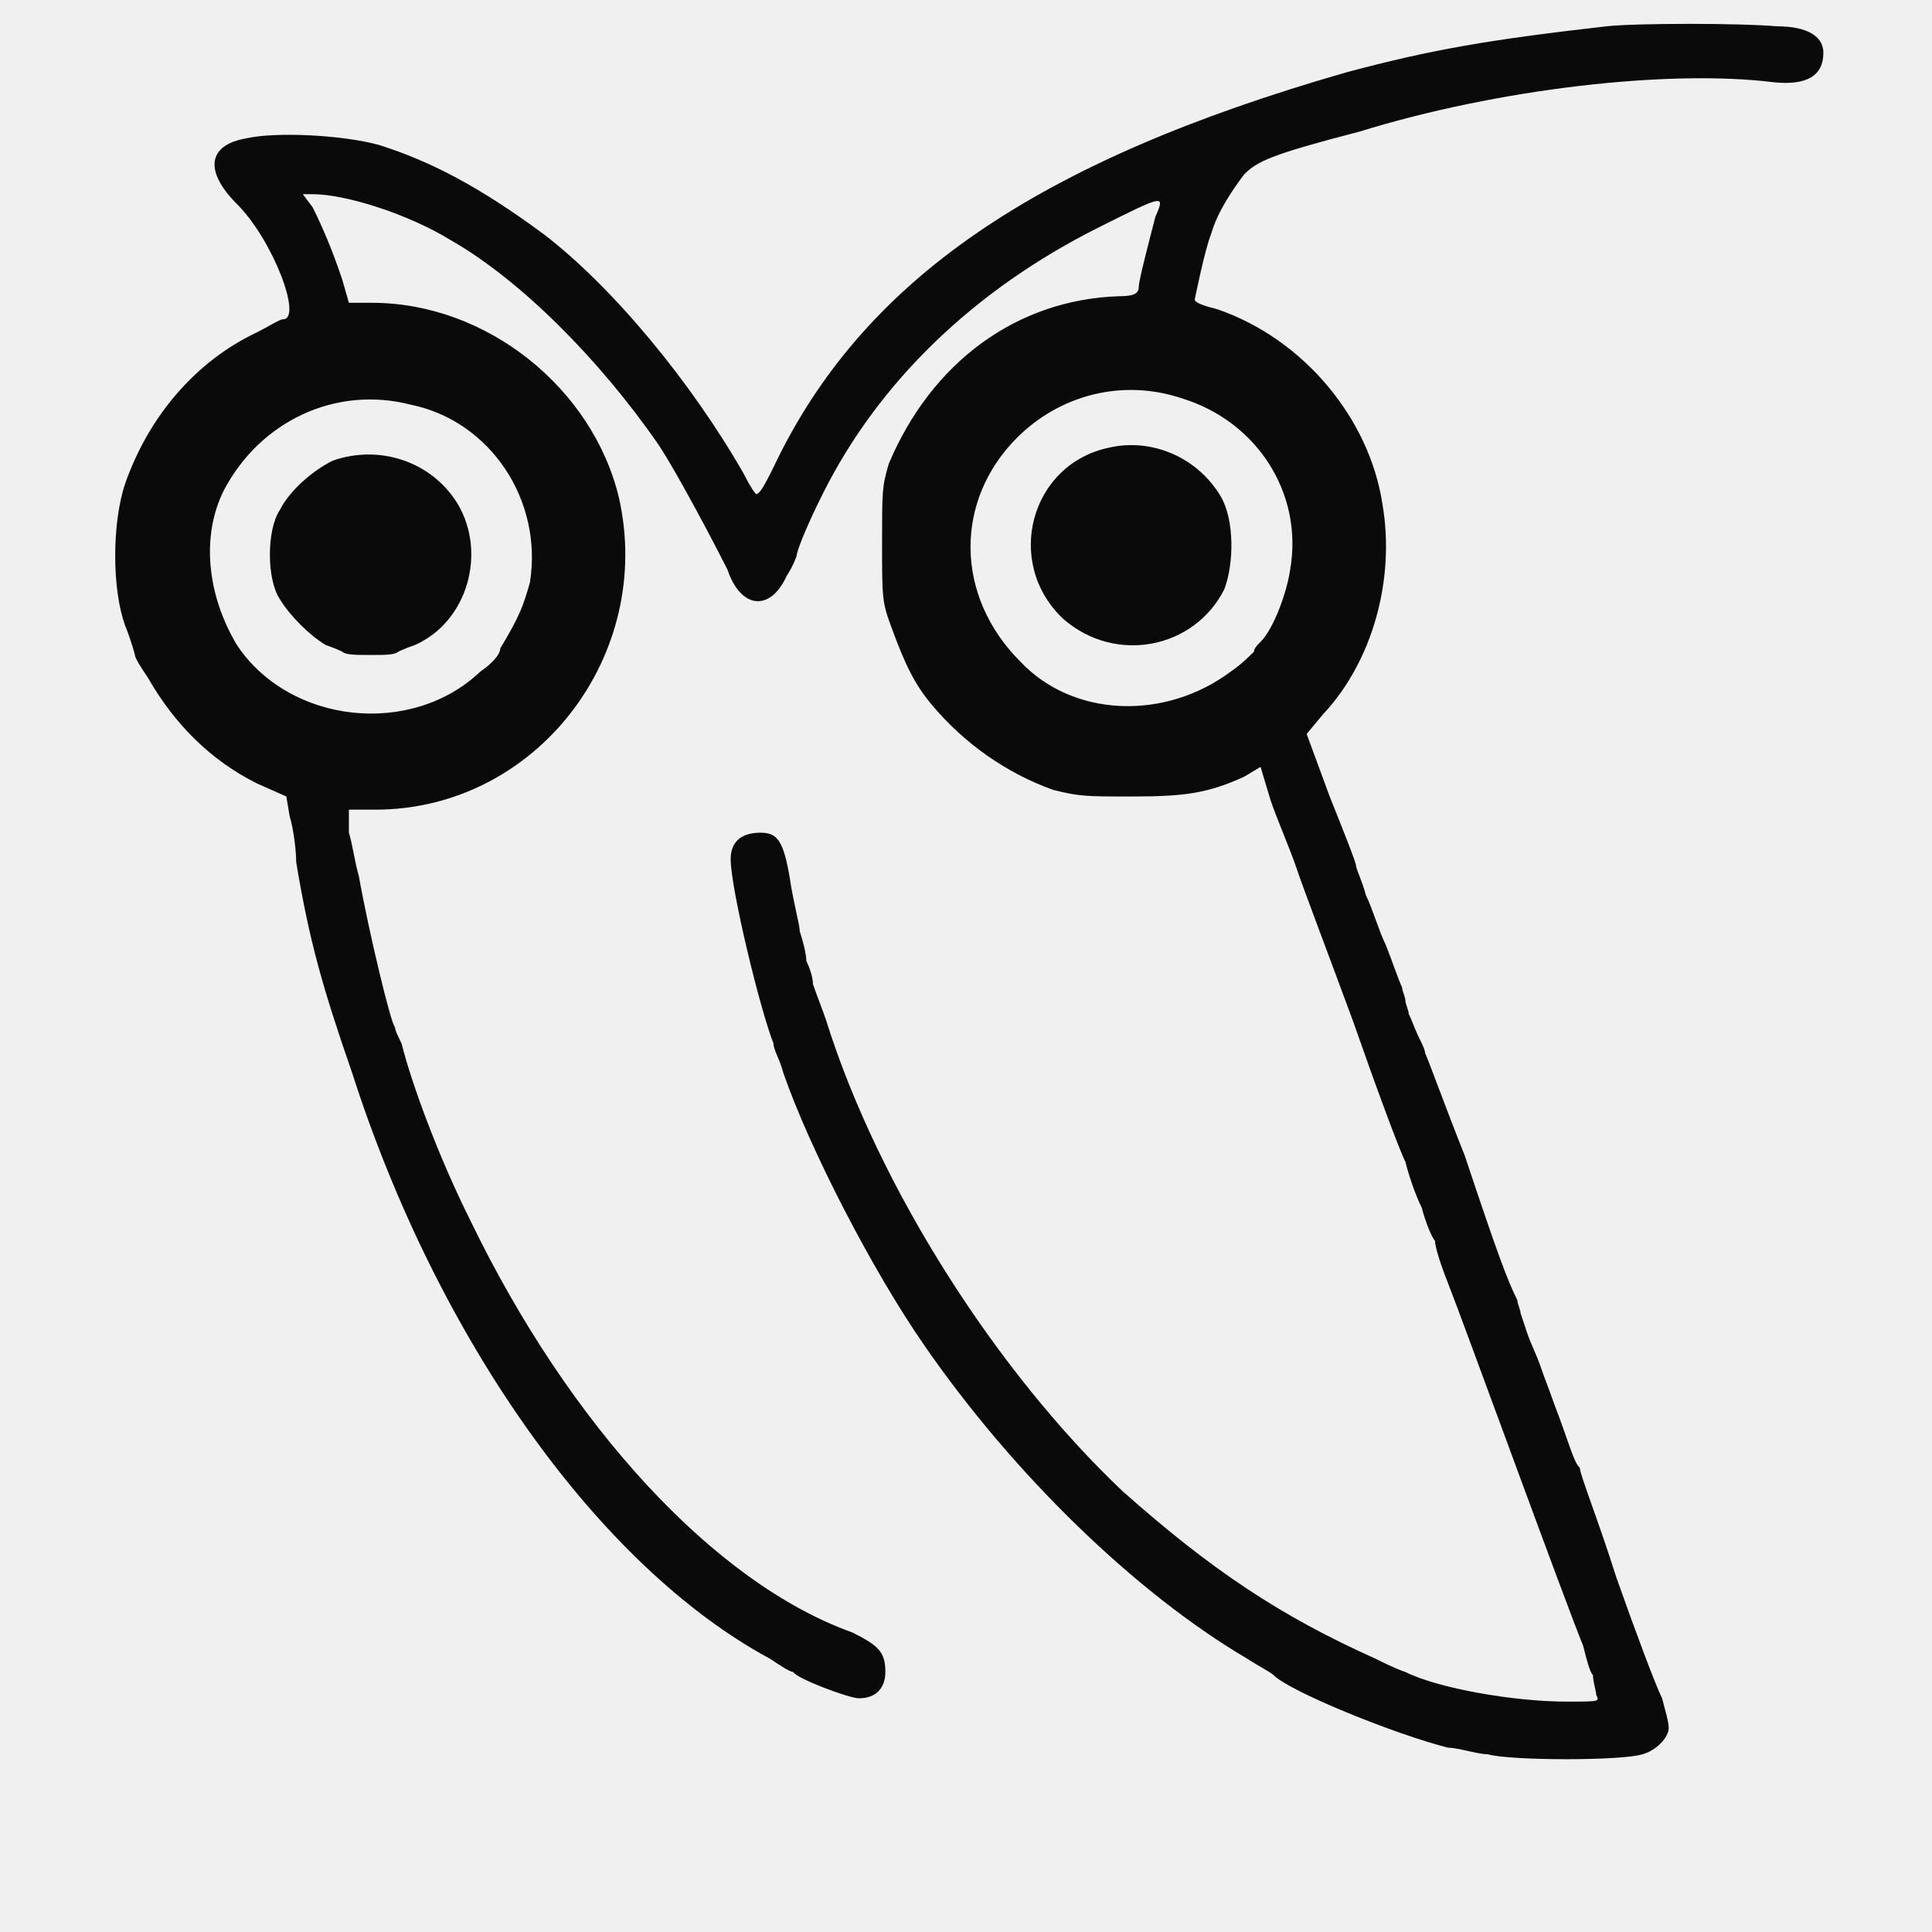
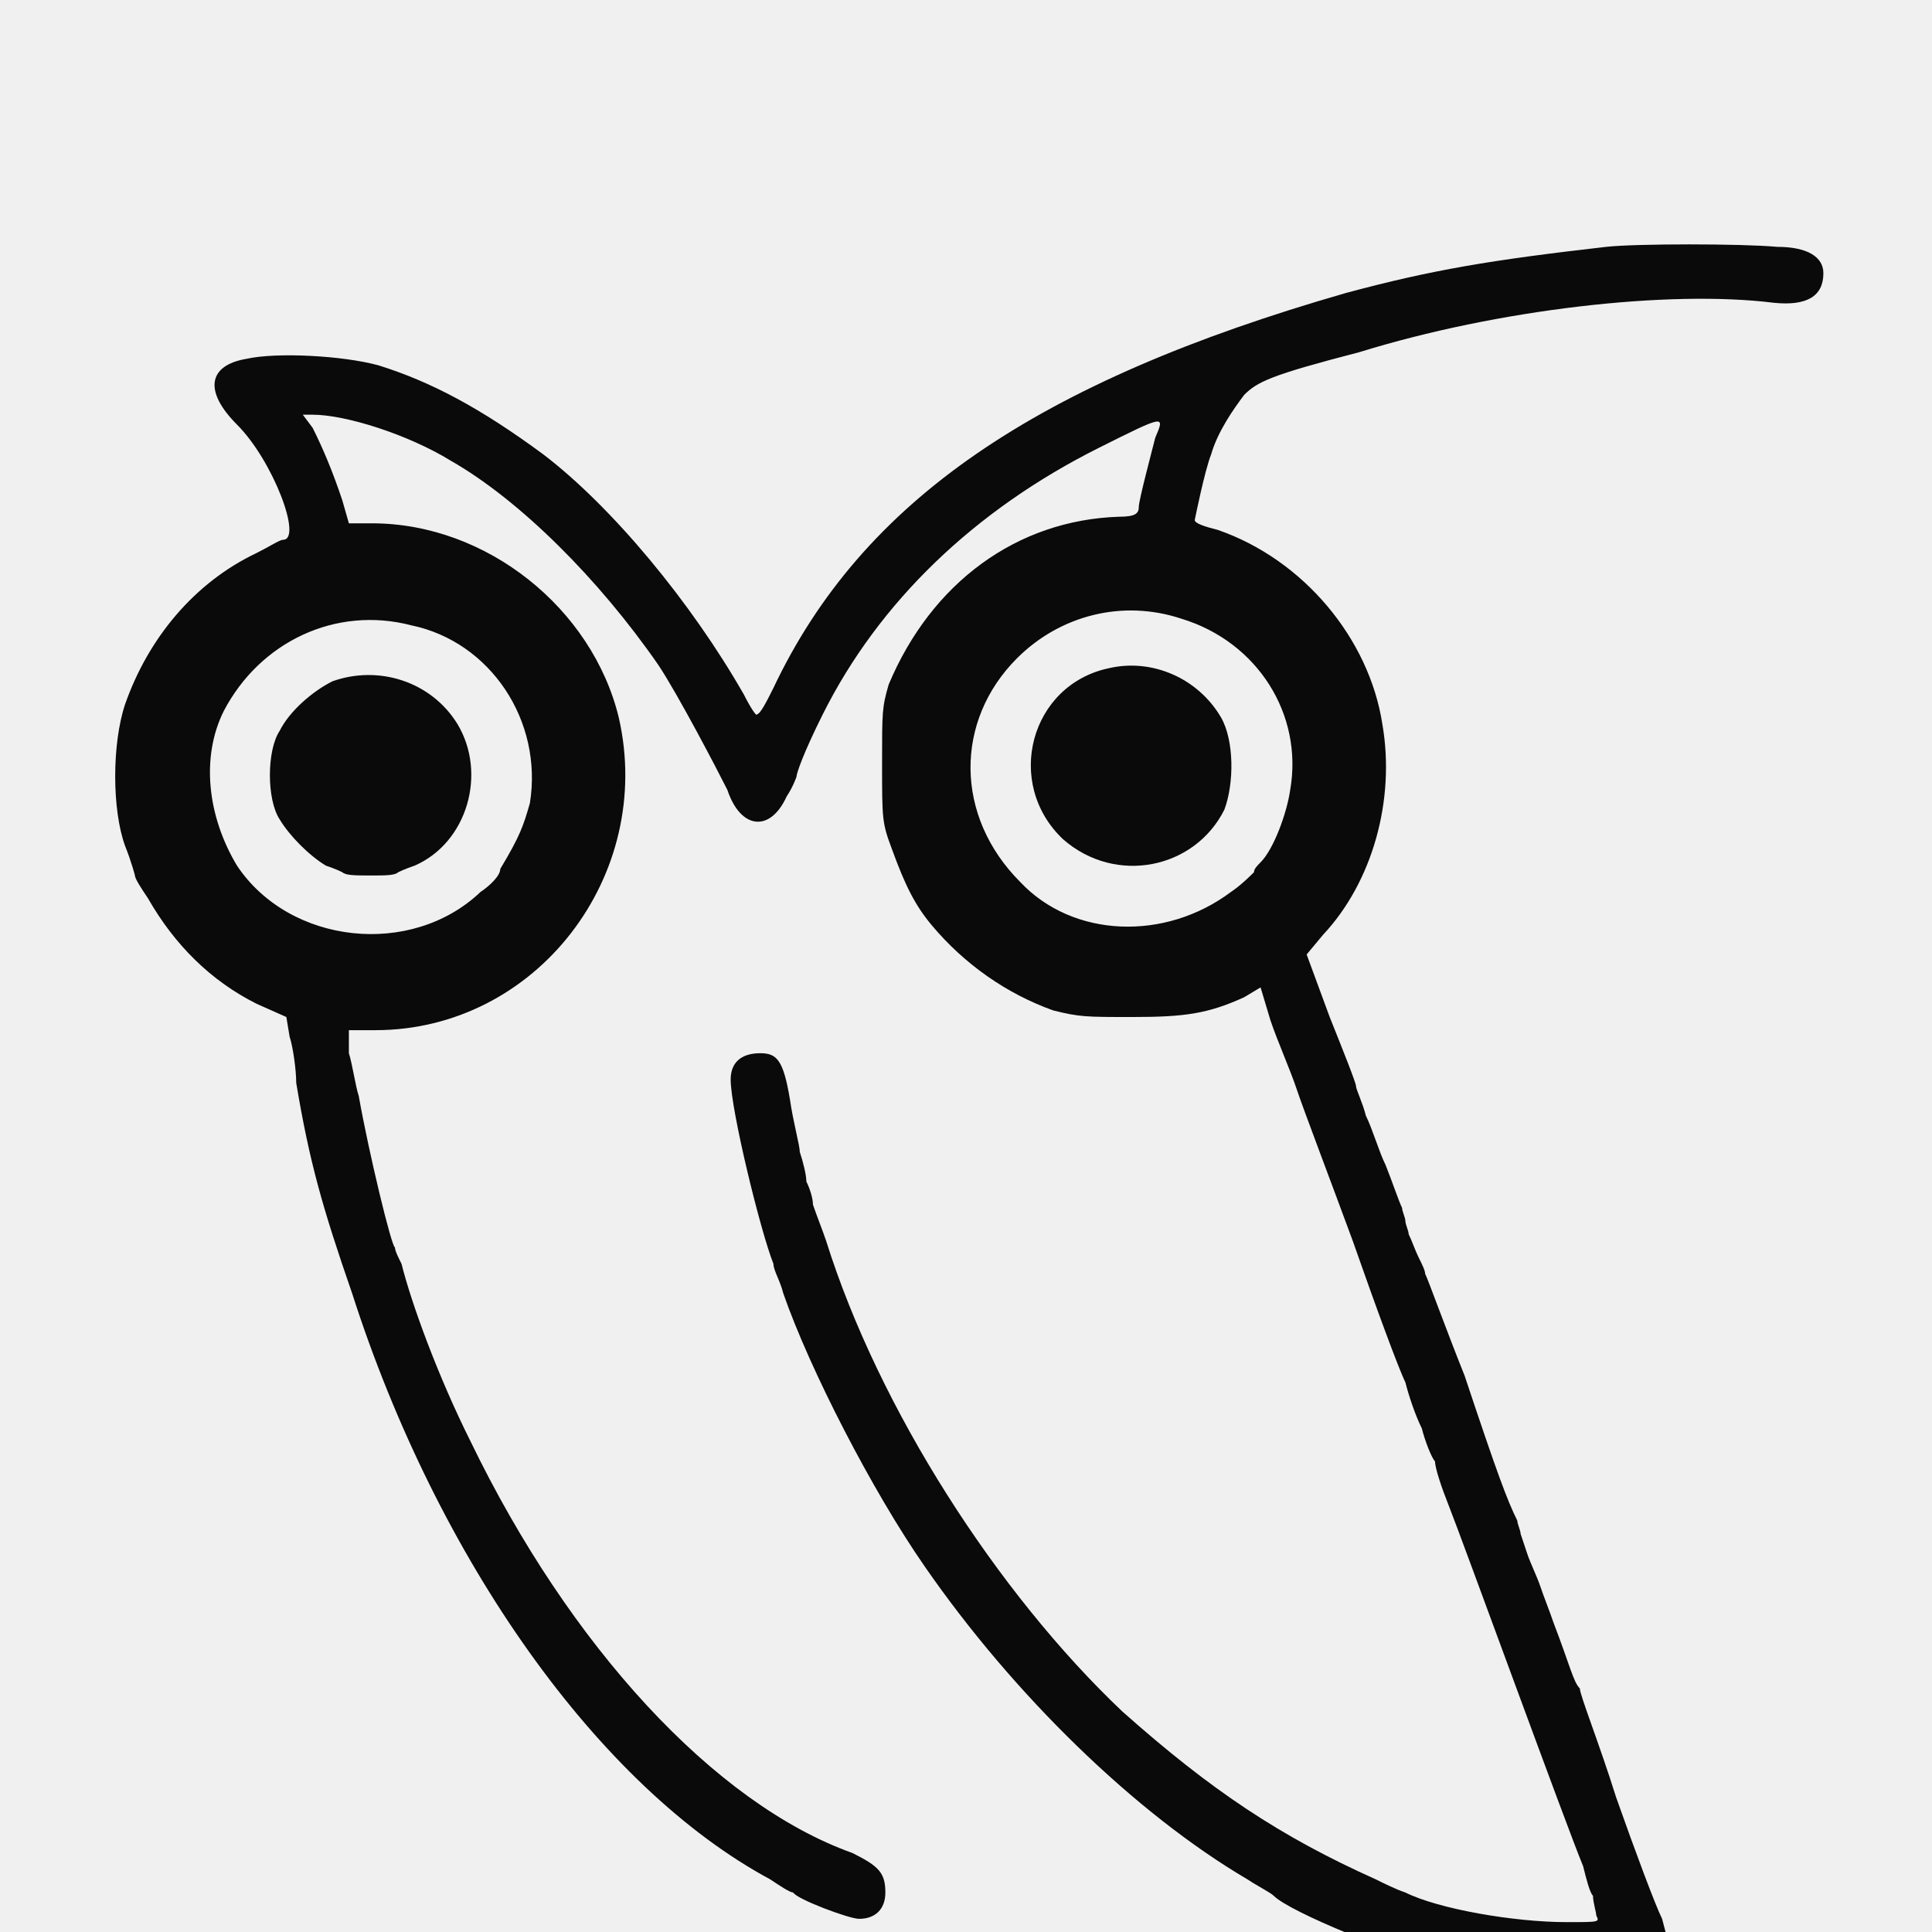
- <svg xmlns="http://www.w3.org/2000/svg" viewBox="97 180 587 587">
+ <svg xmlns="http://www.w3.org/2000/svg" viewBox="97 113 587 587">
  <g id="eule-coordspace" transform="translate(0,750) scale(1,-1)">
    <g id="eule-root">
      <g id="eule-silhouette">
        <path d="M585 562 c-35 -4 -53 -7 -79 -14 -94 -27 -147 -63 -174 -120 -2 -4 -4 -8 -5 -8 0 -1 -2 2 -4 6 -16 28 -40 57 -61 73 -19 14 -34 22 -50 27 -11 3 -31 4 -40 2 -12 -2 -13 -10 -3 -20 11 -11 20 -35 14 -35 -1 0 -4 -2 -8 -4 -19 -9 -33 -26 -40 -46 -4 -12 -4 -32 0 -43 2 -5 3 -9 3 -9 0 -1 2 -4 4 -7 8 -14 19 -25 33 -32 l9 -4 1 -6 c1 -3 2 -10 2 -14 4 -24 8 -38 17 -64 26 -81 75 -150 127 -178 3 -2 6 -4 7 -4 1 -2 17 -8 20 -8 5 0 8 3 8 8 0 6 -2 8 -10 12 -42 15 -86 63 -116 125 -10 20 -18 42 -21 54 -1 2 -2 4 -2 5 -1 0 -8 29 -11 46 -1 3 -2 10 -3 13 l0 7 8 0 c49 0 85 47 74 95 -8 33 -40 59 -75 59 l-7 0 -2 7 c-3 9 -6 16 -9 22 l-3 4 3 0 c10 0 29 -6 42 -14 21 -12 45 -36 63 -62 6 -9 18 -32 21 -38 4 -12 13 -13 18 -2 2 3 3 6 3 6 0 1 2 7 8 19 17 34 46 62 84 81 20 10 20 10 17 3 -1 -4 -5 -19 -5 -21 0 -2 -1 -3 -6 -3 -31 -1 -57 -20 -70 -51 -2 -7 -2 -8 -2 -24 0 -17 0 -18 3 -26 4 -11 7 -17 12 -23 10 -12 23 -21 37 -26 8 -2 10 -2 24 -2 16 0 23 1 34 6 l5 3 3 -10 c2 -6 6 -15 8 -21 2 -6 10 -27 17 -46 7 -20 14 -39 16 -43 1 -4 3 -10 5 -14 1 -4 3 -9 4 -10 0 -2 2 -8 4 -13 4 -10 36 -98 41 -110 1 -4 2 -8 3 -9 0 -2 1 -5 1 -6 1 -2 1 -2 -9 -2 -16 0 -39 4 -49 9 -3 1 -7 3 -9 4 -29 13 -50 27 -77 51 -38 36 -74 92 -90 143 -1 3 -3 8 -4 11 0 2 -1 5 -2 7 0 2 -1 6 -2 9 0 2 -2 9 -3 16 -2 12 -4 14 -9 14 -6 0 -9 -3 -9 -8 0 -9 9 -46 13 -56 0 -2 2 -5 3 -9 8 -23 27 -60 43 -83 27 -39 64 -75 98 -95 3 -2 7 -4 8 -5 5 -5 37 -18 53 -22 3 0 9 -2 12 -2 7 -2 41 -2 47 0 4 1 8 5 8 8 0 2 -1 5 -2 9 -2 4 -8 20 -14 37 -5 16 -11 31 -11 33 -2 2 -3 7 -8 20 -1 3 -3 8 -4 11 -1 3 -3 7 -4 10 -1 3 -2 6 -2 6 0 1 -1 3 -1 4 -3 6 -6 14 -16 44 -6 15 -11 29 -12 31 0 1 -1 3 -2 5 -1 2 -2 5 -3 7 0 1 -1 3 -1 4 0 1 -1 3 -1 4 -1 2 -3 8 -5 13 -2 4 -4 11 -6 15 -1 4 -3 8 -3 9 0 1 -4 11 -8 21 l-7 19 5 6 c15 16 22 41 18 64 -4 26 -24 50 -50 59 -4 1 -7 2 -7 3 0 0 3 15 5 20 2 7 7 14 10 18 4 4 8 6 35 13 42 13 94 19 126 15 10 -1 15 2 15 9 0 5 -5 8 -14 8 -11 1 -43 1 -52 0z m-129 -113 c23 -7 37 -29 33 -52 -1 -7 -5 -18 -9 -22 -1 -1 -2 -2 -2 -3 -1 -1 -4 -4 -7 -6 -20 -15 -48 -14 -64 3 -20 20 -20 49 -1 68 13 13 32 18 50 12z m-234 -2 c24 -5 40 -29 36 -54 -2 -7 -3 -10 -9 -20 0 -2 -3 -5 -6 -7 -21 -20 -58 -16 -74 8 -9 15 -11 33 -4 47 11 21 34 32 57 26z" fill="#0a0a0a" />
      </g>
      <g id="eule-pupil-left">
        <path d="M198 430 c-6 -3 -13 -9 -16 -15 -4 -6 -4 -21 0 -27 3 -5 9 -11 14 -14 3 -1 5 -2 5 -2 1 -1 4 -1 9 -1 4 0 7 0 8 1 0 0 2 1 5 2 16 7 22 28 13 43 -8 13 -24 18 -38 13z" fill="#0a0a0a" />
      </g>
      <g id="eule-pupil-right">
        <path d="M434 434 c-24 -5 -32 -35 -14 -52 16 -14 40 -9 49 9 3 8 3 21 -1 28 -7 12 -21 18 -34 15z" fill="#0a0a0a" />
      </g>
      <g id="eule-lid-left" opacity="0">
        <ellipse cx="210" cy="400" rx="53" ry="54" fill="#0a0a0a" />
      </g>
      <g id="eule-lid-right" opacity="0">
        <ellipse cx="440" cy="403" rx="53" ry="52" fill="#0a0a0a" />
      </g>
      <path id="eule-trace" d="M585 562 c-35 -4 -53 -7 -79 -14 -94 -27 -147 -63 -174 -120 -2 -4 -4 -8 -5 -8 0 -1 -2 2 -4 6 -16 28 -40 57 -61 73 -19 14 -34 22 -50 27 -11 3 -31 4 -40 2 -12 -2 -13 -10 -3 -20 11 -11 20 -35 14 -35 -1 0 -4 -2 -8 -4 -19 -9 -33 -26 -40 -46 -4 -12 -4 -32 0 -43 2 -5 3 -9 3 -9 0 -1 2 -4 4 -7 8 -14 19 -25 33 -32 l9 -4 1 -6 c1 -3 2 -10 2 -14 4 -24 8 -38 17 -64 26 -81 75 -150 127 -178 3 -2 6 -4 7 -4 1 -2 17 -8 20 -8 5 0 8 3 8 8 0 6 -2 8 -10 12 -42 15 -86 63 -116 125 -10 20 -18 42 -21 54 -1 2 -2 4 -2 5 -1 0 -8 29 -11 46 -1 3 -2 10 -3 13 l0 7 8 0 c49 0 85 47 74 95 -8 33 -40 59 -75 59 l-7 0 -2 7 c-3 9 -6 16 -9 22 l-3 4 3 0 c10 0 29 -6 42 -14 21 -12 45 -36 63 -62 6 -9 18 -32 21 -38 4 -12 13 -13 18 -2 2 3 3 6 3 6 0 1 2 7 8 19 17 34 46 62 84 81 20 10 20 10 17 3 -1 -4 -5 -19 -5 -21 0 -2 -1 -3 -6 -3 -31 -1 -57 -20 -70 -51 -2 -7 -2 -8 -2 -24 0 -17 0 -18 3 -26 4 -11 7 -17 12 -23 10 -12 23 -21 37 -26 8 -2 10 -2 24 -2 16 0 23 1 34 6 l5 3 3 -10 c2 -6 6 -15 8 -21 2 -6 10 -27 17 -46 7 -20 14 -39 16 -43 1 -4 3 -10 5 -14 1 -4 3 -9 4 -10 0 -2 2 -8 4 -13 4 -10 36 -98 41 -110 1 -4 2 -8 3 -9 0 -2 1 -5 1 -6 1 -2 1 -2 -9 -2 -16 0 -39 4 -49 9 -3 1 -7 3 -9 4 -29 13 -50 27 -77 51 -38 36 -74 92 -90 143 -1 3 -3 8 -4 11 0 2 -1 5 -2 7 0 2 -1 6 -2 9 0 2 -2 9 -3 16 -2 12 -4 14 -9 14 -6 0 -9 -3 -9 -8 0 -9 9 -46 13 -56 0 -2 2 -5 3 -9 8 -23 27 -60 43 -83 27 -39 64 -75 98 -95 3 -2 7 -4 8 -5 5 -5 37 -18 53 -22 3 0 9 -2 12 -2 7 -2 41 -2 47 0 4 1 8 5 8 8 0 2 -1 5 -2 9 -2 4 -8 20 -14 37 -5 16 -11 31 -11 33 -2 2 -3 7 -8 20 -1 3 -3 8 -4 11 -1 3 -3 7 -4 10 -1 3 -2 6 -2 6 0 1 -1 3 -1 4 -3 6 -6 14 -16 44 -6 15 -11 29 -12 31 0 1 -1 3 -2 5 -1 2 -2 5 -3 7 0 1 -1 3 -1 4 0 1 -1 3 -1 4 -1 2 -3 8 -5 13 -2 4 -4 11 -6 15 -1 4 -3 8 -3 9 0 1 -4 11 -8 21 l-7 19 5 6 c15 16 22 41 18 64 -4 26 -24 50 -50 59 -4 1 -7 2 -7 3 0 0 3 15 5 20 2 7 7 14 10 18 4 4 8 6 35 13 42 13 94 19 126 15 10 -1 15 2 15 9 0 5 -5 8 -14 8 -11 1 -43 1 -52 0z m-129 -113 c23 -7 37 -29 33 -52 -1 -7 -5 -18 -9 -22 -1 -1 -2 -2 -2 -3 -1 -1 -4 -4 -7 -6 -20 -15 -48 -14 -64 3 -20 20 -20 49 -1 68 13 13 32 18 50 12z m-234 -2 c24 -5 40 -29 36 -54 -2 -7 -3 -10 -9 -20 0 -2 -3 -5 -6 -7 -21 -20 -58 -16 -74 8 -9 15 -11 33 -4 47 11 21 34 32 57 26z" fill="none" stroke="#ffffff" stroke-width="4" pathLength="100" stroke-dasharray="0 100" stroke-dashoffset="0" opacity="0" />
    </g>
  </g>
</svg>
